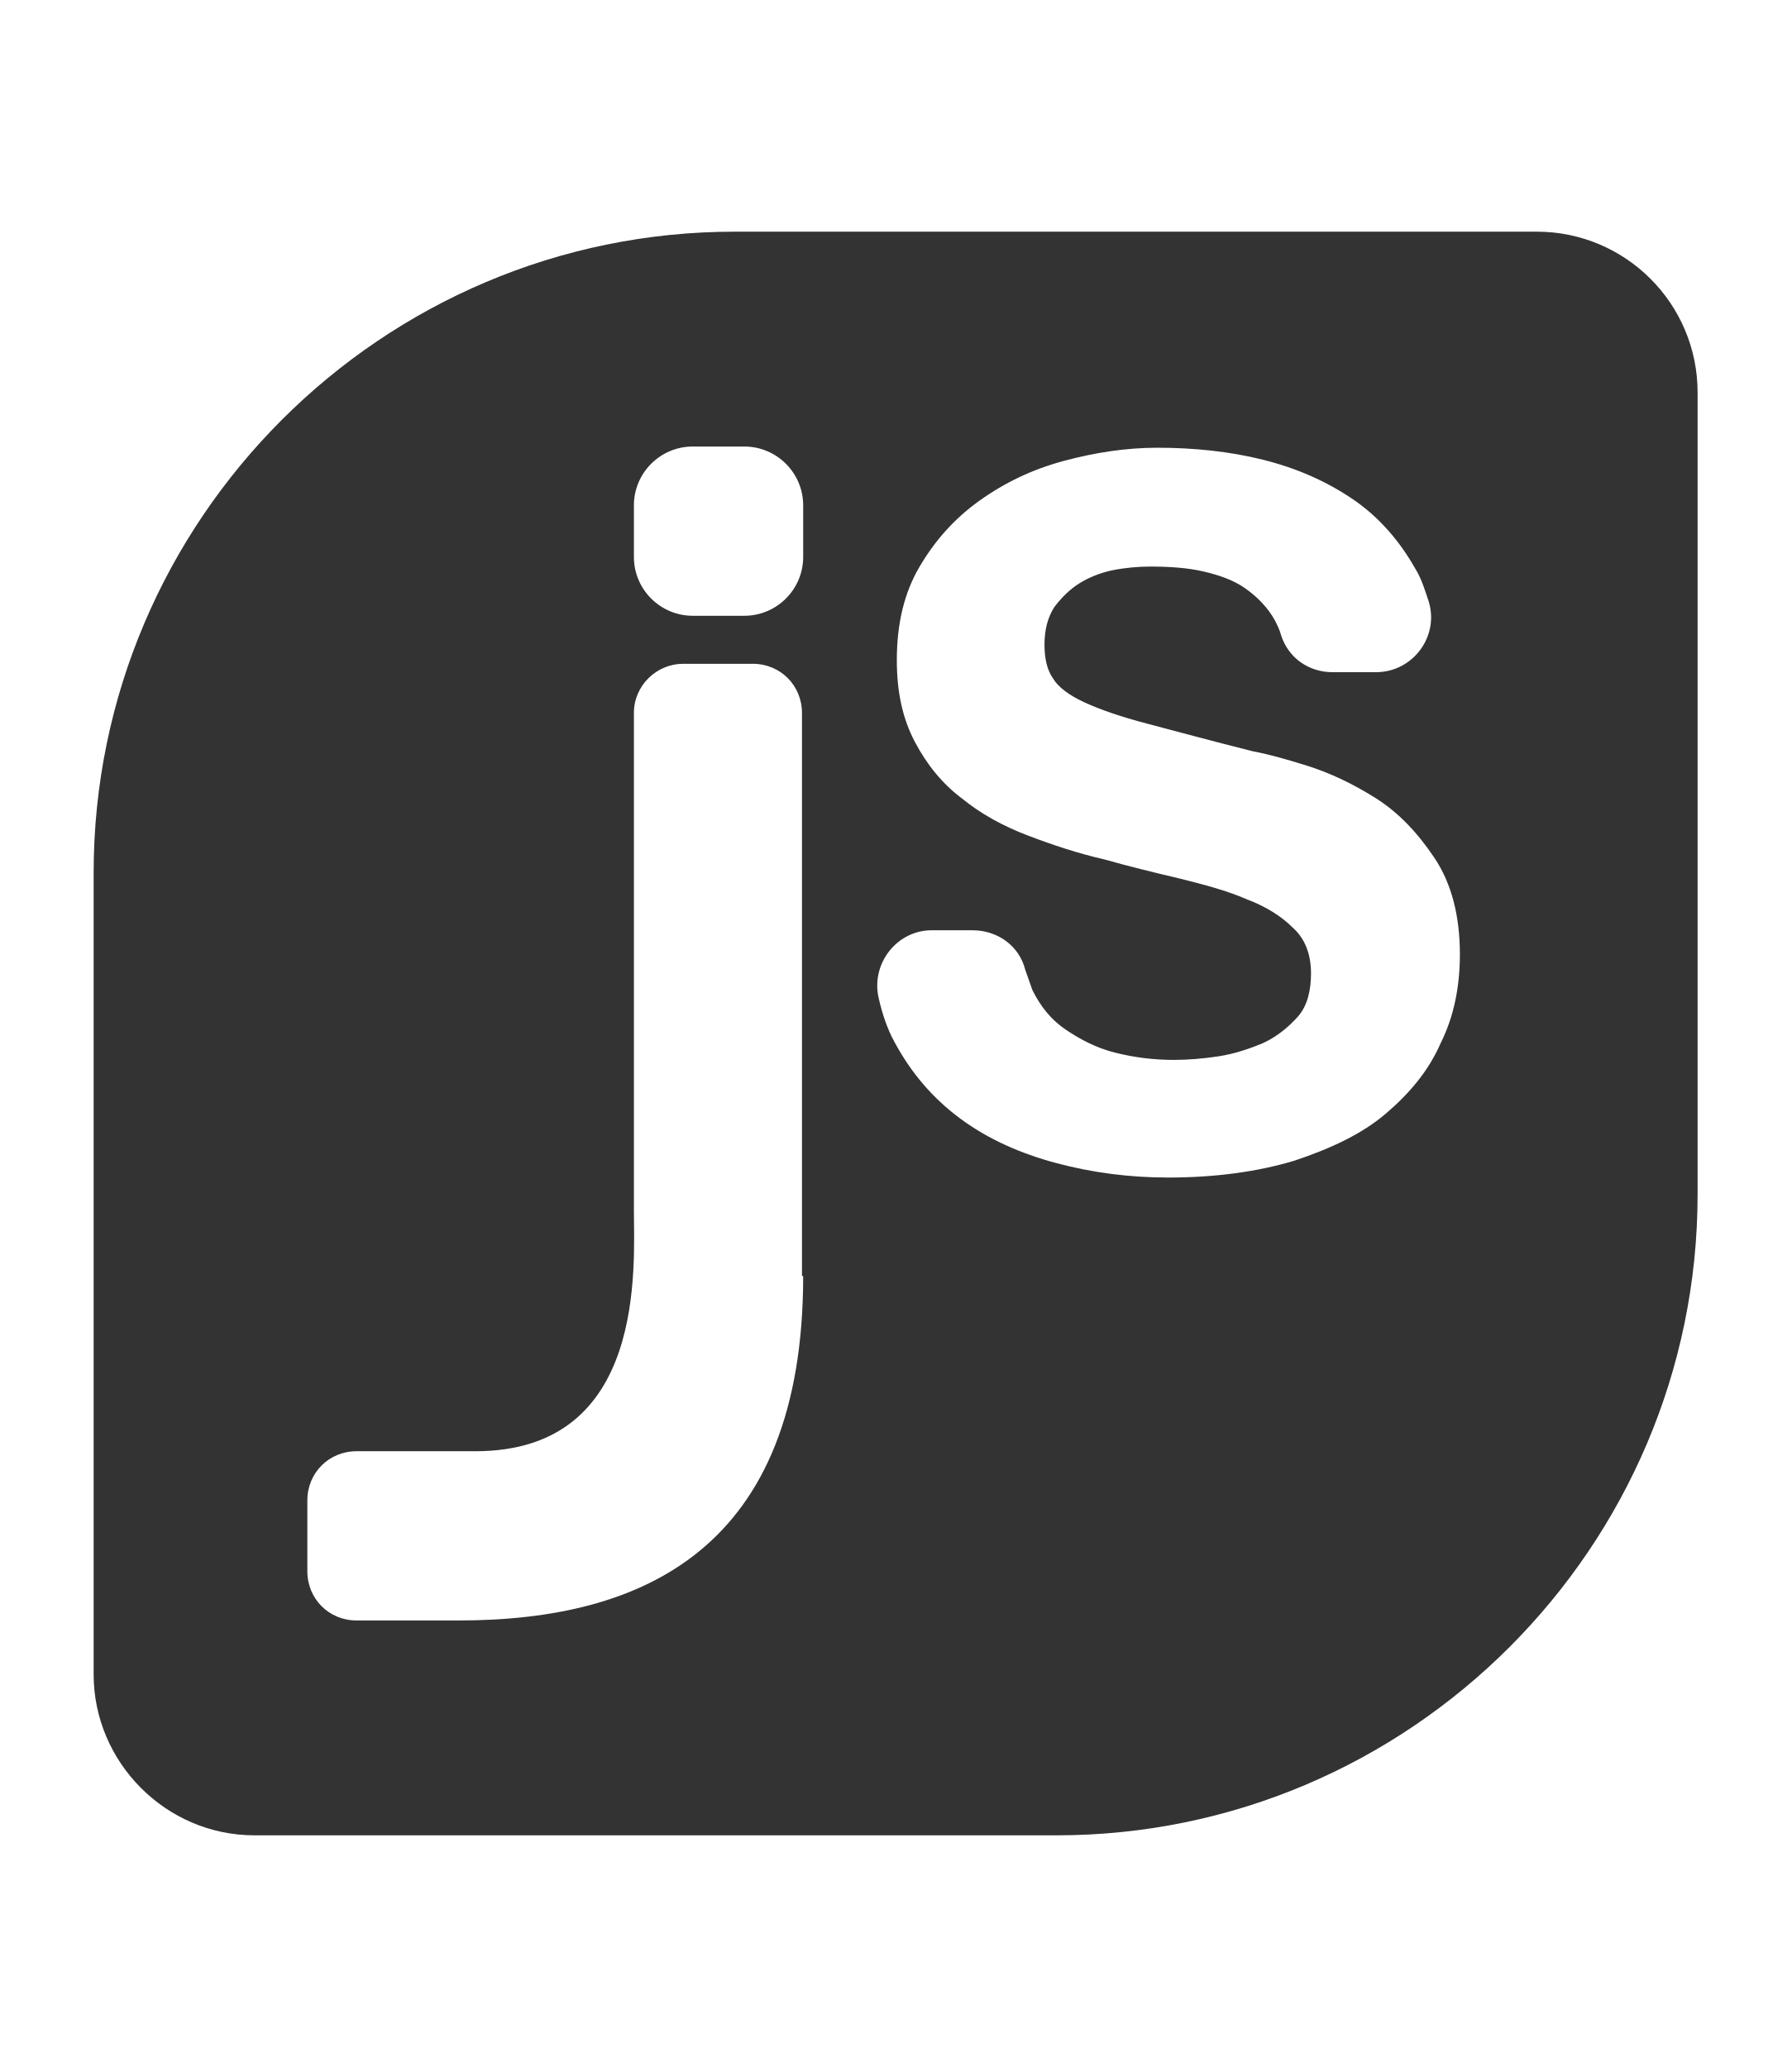
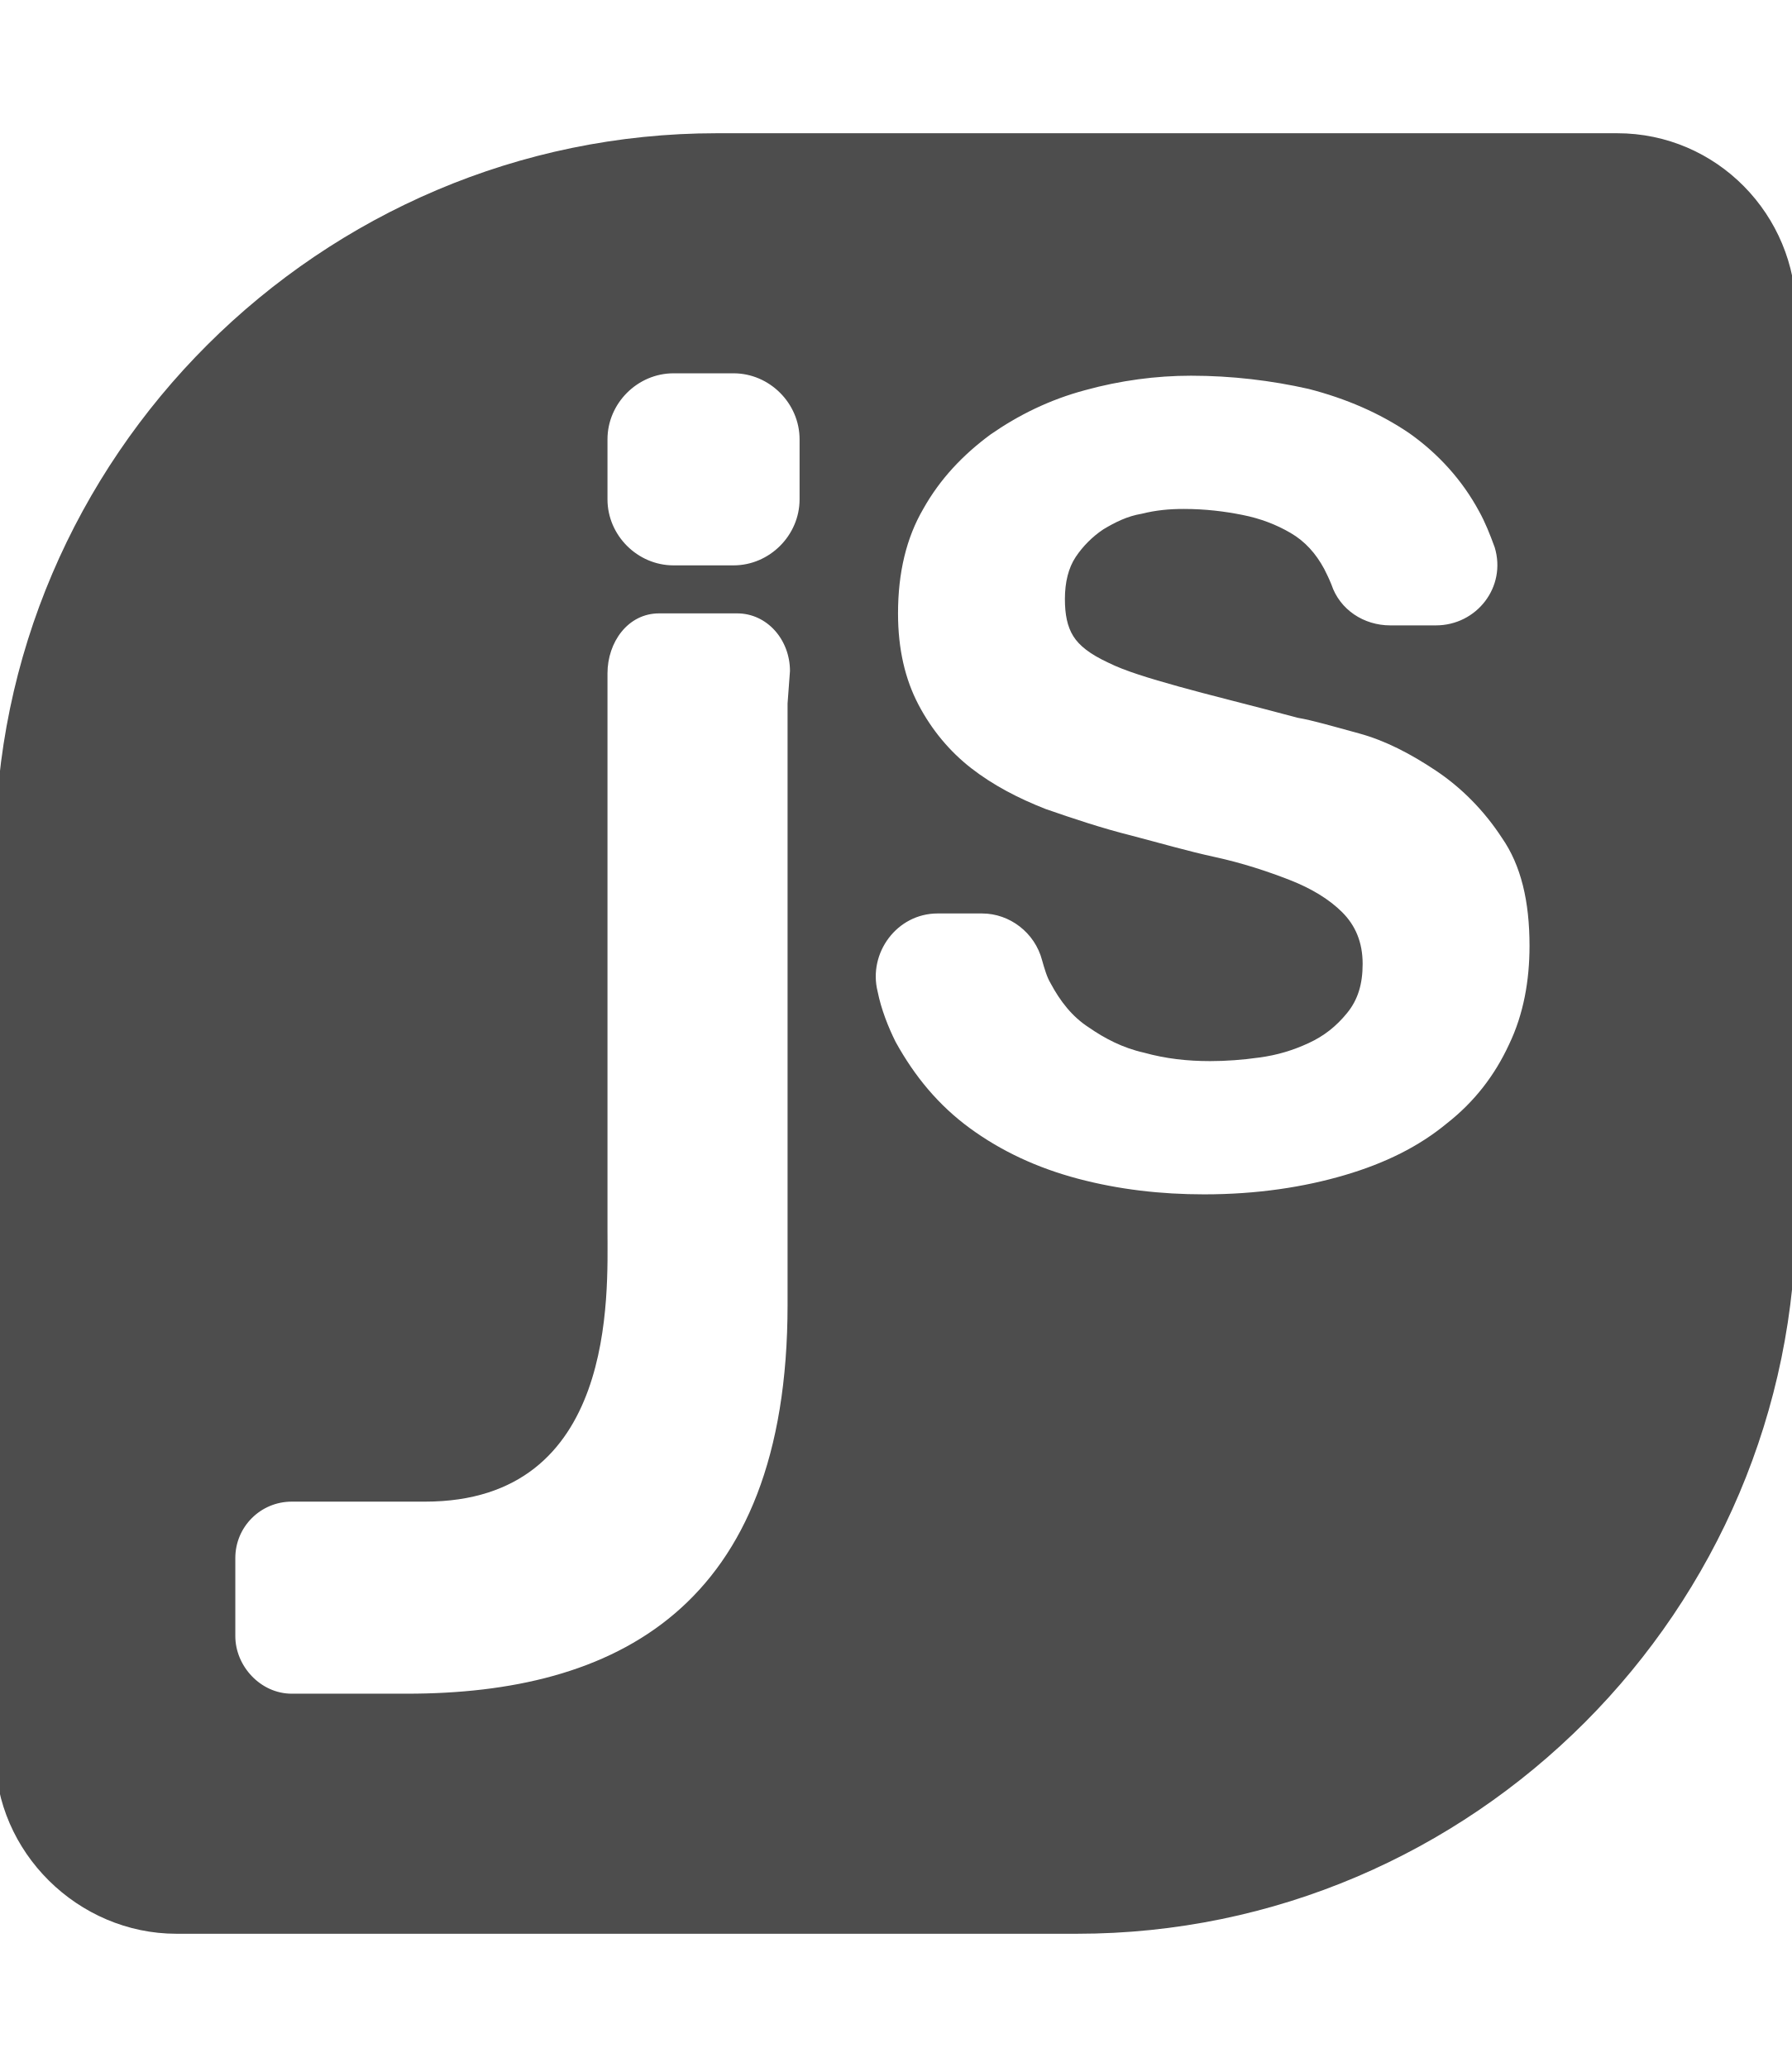
<svg xmlns="http://www.w3.org/2000/svg" version="1.1" id="Layer_1" x="0px" y="0px" viewBox="0 0 149.2 172.2" style="enable-background:new 0 0 149.2 172.2;" xml:space="preserve">
  <style type="text/css">
- 	.st0{fill:#333333;}
+ 	.st0{fill:#4D4D4D;}
</style>
-   <path class="st0" d="M128,19.3H61.2c-29.4,0-53.4,24-53.4,53.4v66.8c0,7.3,6,13.4,13.4,13.4H88c29.4,0,53.4-24,53.4-53.4V32.7  C141.4,25.3,135.4,19.3,128,19.3z M66.9,106.3c0,22.7-13.3,28.7-28.7,28.7h-8.5c-2.3,0-4.1-1.8-4.1-4.1V125c0-2.3,1.8-4.1,4.1-4.1  h9.9c14.3,0,13.2-15.4,13.2-20.2V59.4c0-2.3,1.9-4.1,4.1-4.1h5.8c2.3,0,4.1,1.8,4.1,4.1l0,2.2V106.3z M66.9,46.4  c0,2.7-2.2,4.9-4.9,4.9h-4.3c-2.7,0-4.9-2.2-4.9-4.9v-4.3c0-2.7,2.2-4.9,4.9-4.9H62c2.7,0,4.9,2.2,4.9,4.9V46.4z M120,86.9  c-1,2.3-2.6,4.2-4.6,5.9c-2,1.7-4.6,2.9-7.6,3.9c-3,0.9-6.5,1.4-10.5,1.4c-3.2,0-6.3-0.4-9.3-1.2c-3-0.8-5.7-2-8-3.7  c-2.3-1.7-4.1-3.8-5.5-6.4c-0.6-1.1-1-2.3-1.3-3.6c-0.7-2.9,1.5-5.7,4.4-5.7H81c2.1,0,3.9,1.3,4.4,3.3c0.2,0.6,0.4,1.1,0.6,1.7  c0.7,1.4,1.6,2.5,2.8,3.3c1.2,0.8,2.5,1.5,4.1,1.9c1.6,0.4,3.2,0.6,4.9,0.6c1.1,0,2.4-0.1,3.7-0.3c1.3-0.2,2.5-0.6,3.7-1.1  c1.1-0.5,2.1-1.3,2.9-2.2c0.8-0.9,1.1-2.2,1.1-3.6c0-1.6-0.5-2.9-1.5-3.8c-1-1-2.3-1.8-3.9-2.4c-1.6-0.7-3.5-1.2-5.5-1.7  c-2.1-0.5-4.2-1-6.3-1.6c-2.2-0.5-4.3-1.2-6.4-2c-2.1-0.8-3.9-1.8-5.5-3.1c-1.6-1.2-2.9-2.8-3.9-4.7c-1-1.9-1.5-4.1-1.5-6.8  c0-3,0.6-5.6,1.9-7.8c1.3-2.2,2.9-4,5-5.5c2.1-1.5,4.4-2.6,7-3.3c2.6-0.7,5.2-1.1,7.8-1.1c3,0,6,0.3,8.8,1c2.8,0.7,5.3,1.8,7.5,3.3  c2.2,1.5,3.9,3.5,5.2,5.8c0.5,0.8,0.8,1.8,1.1,2.7c0.9,2.9-1.3,5.9-4.4,5.9H111c-2,0-3.7-1.2-4.3-3.1c-0.1-0.4-0.3-0.8-0.5-1.2  c-0.6-1.1-1.5-2-2.5-2.7c-1-0.7-2.2-1.1-3.5-1.4c-1.3-0.3-2.8-0.4-4.4-0.4c-1,0-2.1,0.1-3.1,0.3c-1,0.2-2,0.6-2.8,1.1  c-0.8,0.5-1.5,1.2-2.1,2c-0.5,0.8-0.8,1.8-0.8,3.1c0,1.1,0.2,2.1,0.7,2.8c0.4,0.7,1.3,1.4,2.6,2c1.3,0.6,3,1.2,5.3,1.8  c2.3,0.6,5.2,1.4,8.8,2.3c1.1,0.2,2.6,0.6,4.5,1.2c1.9,0.6,3.8,1.5,5.7,2.7c1.9,1.2,3.5,2.9,4.9,5c1.4,2.1,2.1,4.8,2.1,8  C121.6,82.2,121.1,84.7,120,86.9z" />
+   <path class="st0" d="M134.7,11.1h-75c-33,0-60.1,27-60.1,60v75c0,8.2,6.9,15,15.1,15h75c33,0,59.9-27,59.9-60v-75  C149.6,17.9,143,11.1,134.7,11.1z M65.6,108.7c0,25.4-14.5,32.4-31.7,32.4h-9.6c-2.6,0-4.7-2.3-4.7-4.8v-6.5c0-2.6,2.1-4.7,4.7-4.7  h11.1c16,0,15.2-17.3,15.2-22.6V56.1c0-2.6,1.7-5,4.3-5h6.5c2.5,0,4.4,2.2,4.4,4.8l-0.2,2.7V108.7z M66.6,41.6c0,3-2.5,5.5-5.5,5.5  h-5c-3,0-5.5-2.5-5.5-5.5v-5c0-3,2.5-5.5,5.5-5.5h5c3,0,5.5,2.5,5.5,5.5V41.6z M125.7,87c-1.2,2.6-2.9,4.8-5.2,6.6  c-2.3,1.9-5.1,3.3-8.5,4.3c-3.4,1-7.3,1.6-11.7,1.6c-3.6,0-7.1-0.4-10.5-1.3c-3.4-0.9-6.4-2.3-9-4.2c-2.6-1.9-4.6-4.3-6.2-7.2  c-0.6-1.2-1.2-2.7-1.5-4.2c-0.8-3.2,1.6-6.5,5-6.5h3.7c2.3,0,4.4,1.6,5,3.9c0.2,0.7,0.4,1.4,0.7,1.9c0.8,1.5,1.8,2.8,3.2,3.7  c1.3,0.9,2.8,1.7,4.6,2.1c1.8,0.5,3.6,0.7,5.5,0.7c1.3,0,2.7-0.1,4.1-0.3c1.5-0.2,2.8-0.6,4.1-1.2c1.3-0.6,2.3-1.4,3.2-2.5  c0.9-1.1,1.3-2.4,1.3-4.1c0-1.8-0.6-3.2-1.7-4.3c-1.1-1.1-2.6-2-4.4-2.7c-1.8-0.7-3.9-1.4-6.2-1.9c-2.3-0.5-4.7-1.2-7-1.8  c-2.4-0.6-4.8-1.4-7.1-2.2c-2.3-0.9-4.4-2-6.2-3.4c-1.8-1.4-3.3-3.2-4.4-5.3c-1.1-2.1-1.7-4.6-1.7-7.6c0-3.4,0.7-6.3,2.1-8.7  c1.4-2.5,3.3-4.5,5.6-6.2c2.3-1.6,4.9-2.9,7.9-3.7c2.9-0.8,5.9-1.2,8.8-1.2c3.4,0,6.7,0.4,9.8,1.1c3.1,0.8,5.9,2,8.4,3.7  c2.4,1.7,4.4,3.9,5.8,6.5c0.5,0.9,0.9,1.9,1.3,3c1,3.3-1.5,6.5-4.9,6.5h-3.8c-2.2,0-4.2-1.3-4.9-3.4c-0.2-0.5-0.4-0.9-0.6-1.3  c-0.7-1.3-1.6-2.3-2.8-3c-1.2-0.7-2.5-1.2-4-1.5c-1.5-0.3-3.1-0.5-4.9-0.5c-1.2,0-2.3,0.1-3.5,0.4c-1.2,0.2-2.2,0.7-3.2,1.3  c-0.9,0.6-1.7,1.4-2.3,2.3c-0.6,0.9-0.9,2.1-0.9,3.5c0,1.3,0.2,2.3,0.7,3.1c0.5,0.8,1.4,1.5,2.9,2.2c1.4,0.7,3.4,1.3,5.9,2  c2.5,0.7,5.8,1.5,9.9,2.6c1.2,0.2,2.9,0.7,5.1,1.3c2.2,0.6,4.3,1.7,6.4,3.1c2.1,1.4,4,3.3,5.5,5.6c1.6,2.3,2.3,5.3,2.3,9  C127.4,81.7,126.9,84.5,125.7,87z" />
</svg>
